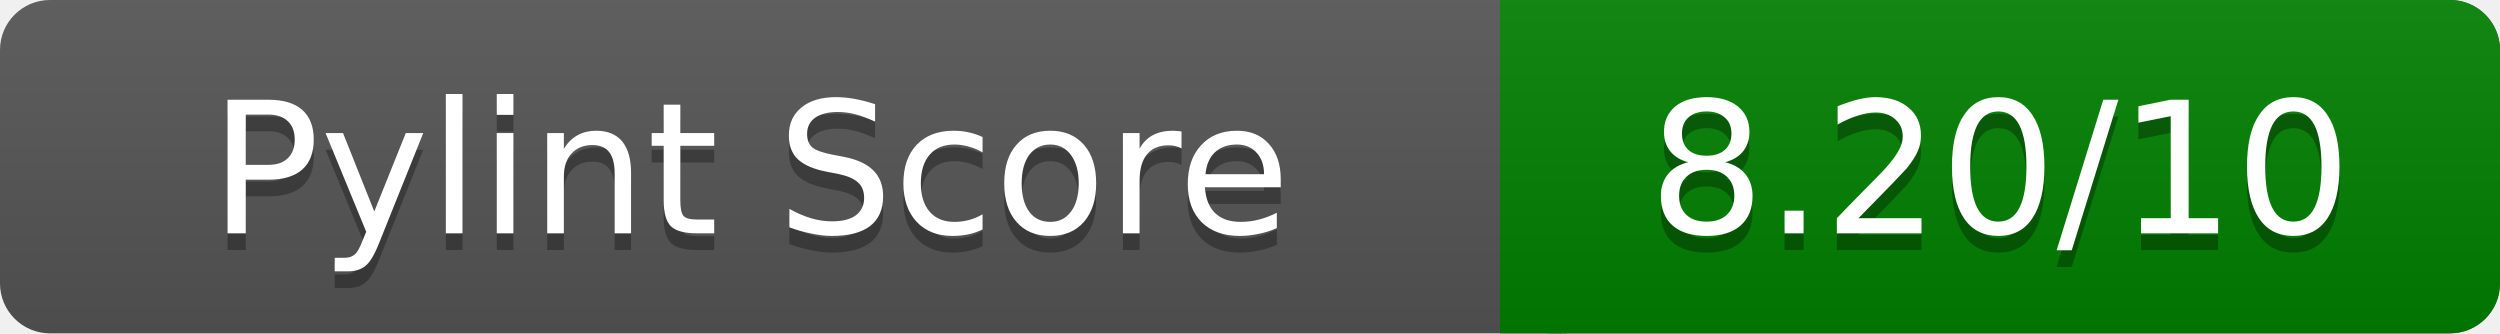
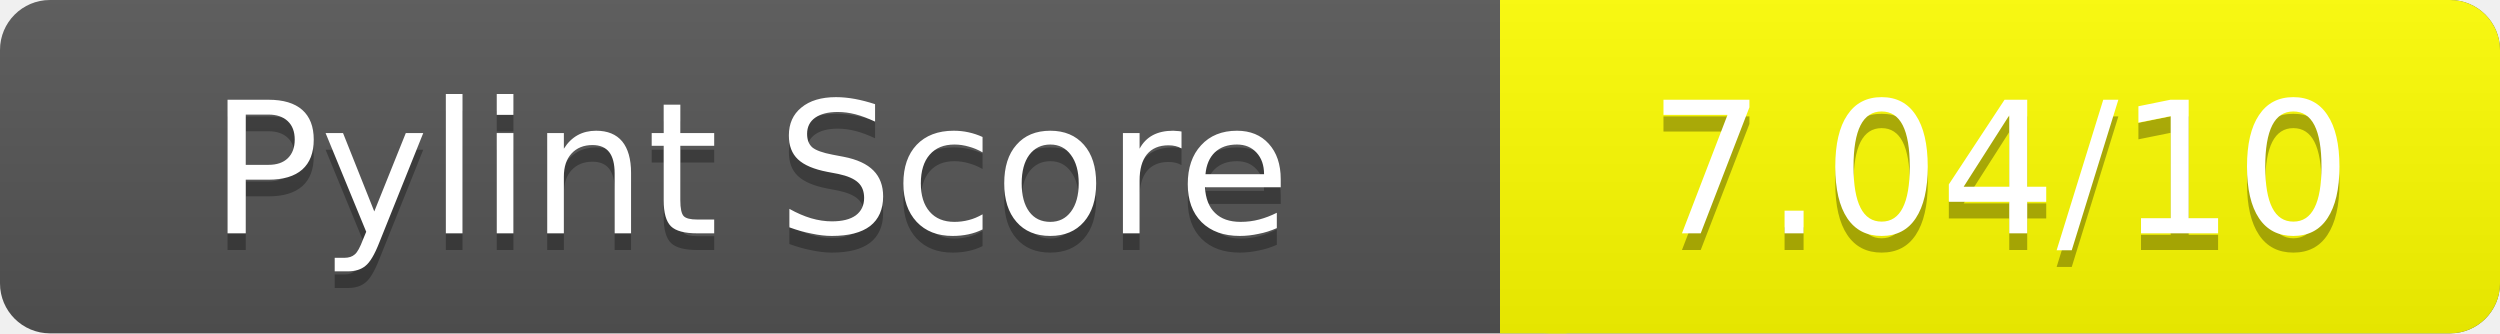
<svg xmlns="http://www.w3.org/2000/svg" width="150" height="20" role="img" aria-label="Pylint Score">
  <linearGradient id="a" x2="0" y2="100%">
    <stop offset="0" stop-color="#bbb" stop-opacity=".1" />
    <stop offset="1" stop-opacity=".1" />
  </linearGradient>
  <rect rx="3" width="150" height="20" fill="#555" />
-   <rect rx="3" x="90" width="60" height="20" fill="green" />
-   <path fill="green" d="M90 0h4v20h-4z" />
+   <rect rx="3" x="90" width="60" height="20" fill="yellow" />
+   <path fill="yellow" d="M90 0h4v20h-4z" />
  <rect rx="3" width="150" height="20" fill="url(#a)" />
  <g fill="#fff" text-anchor="middle" font-family="Verdana,DejaVu Sans,sans-serif" font-size="11">
    <text x="45" y="15" fill="#010101" fill-opacity=".3">Pylint Score</text>
    <text x="45" y="14">Pylint Score</text>
-     <text x="120" y="15" fill="#010101" fill-opacity=".3">8.20/10</text>
-     <text x="120" y="14">8.20/10</text>
+     <text x="120" y="15" fill="#010101" fill-opacity=".3">7.04/10</text>
+     <text x="120" y="14">7.04/10</text>
  </g>
</svg>
